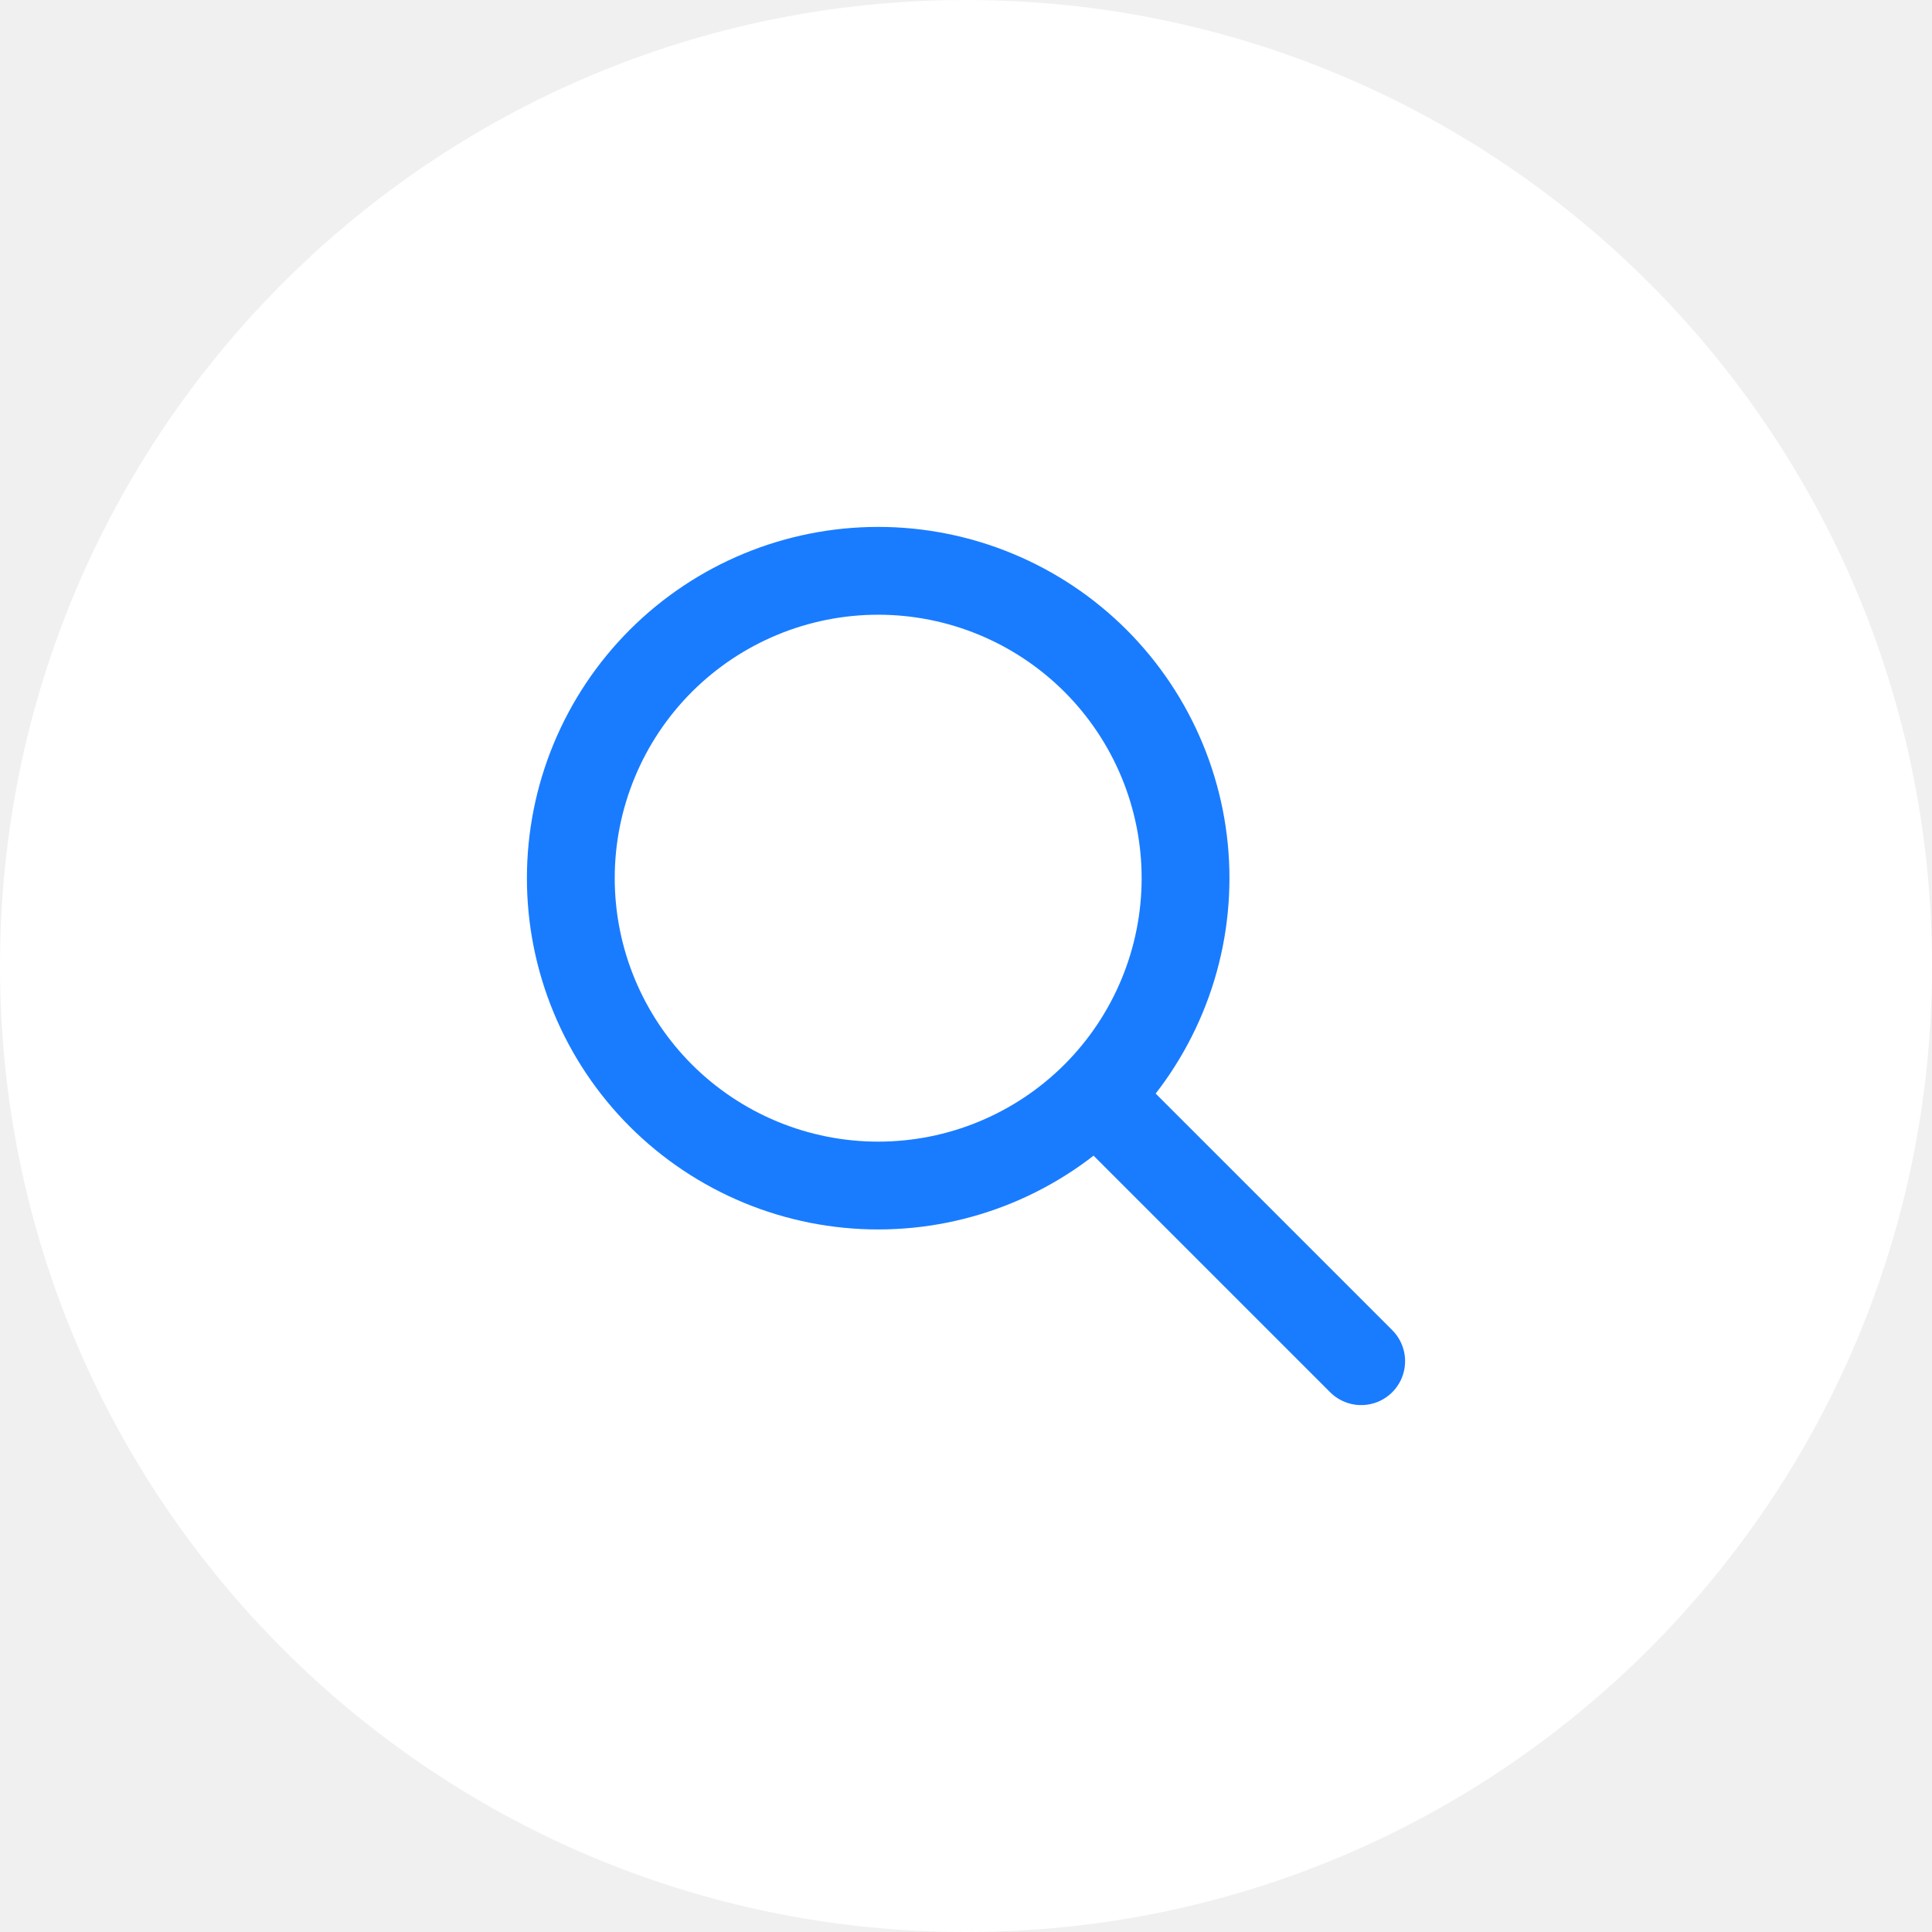
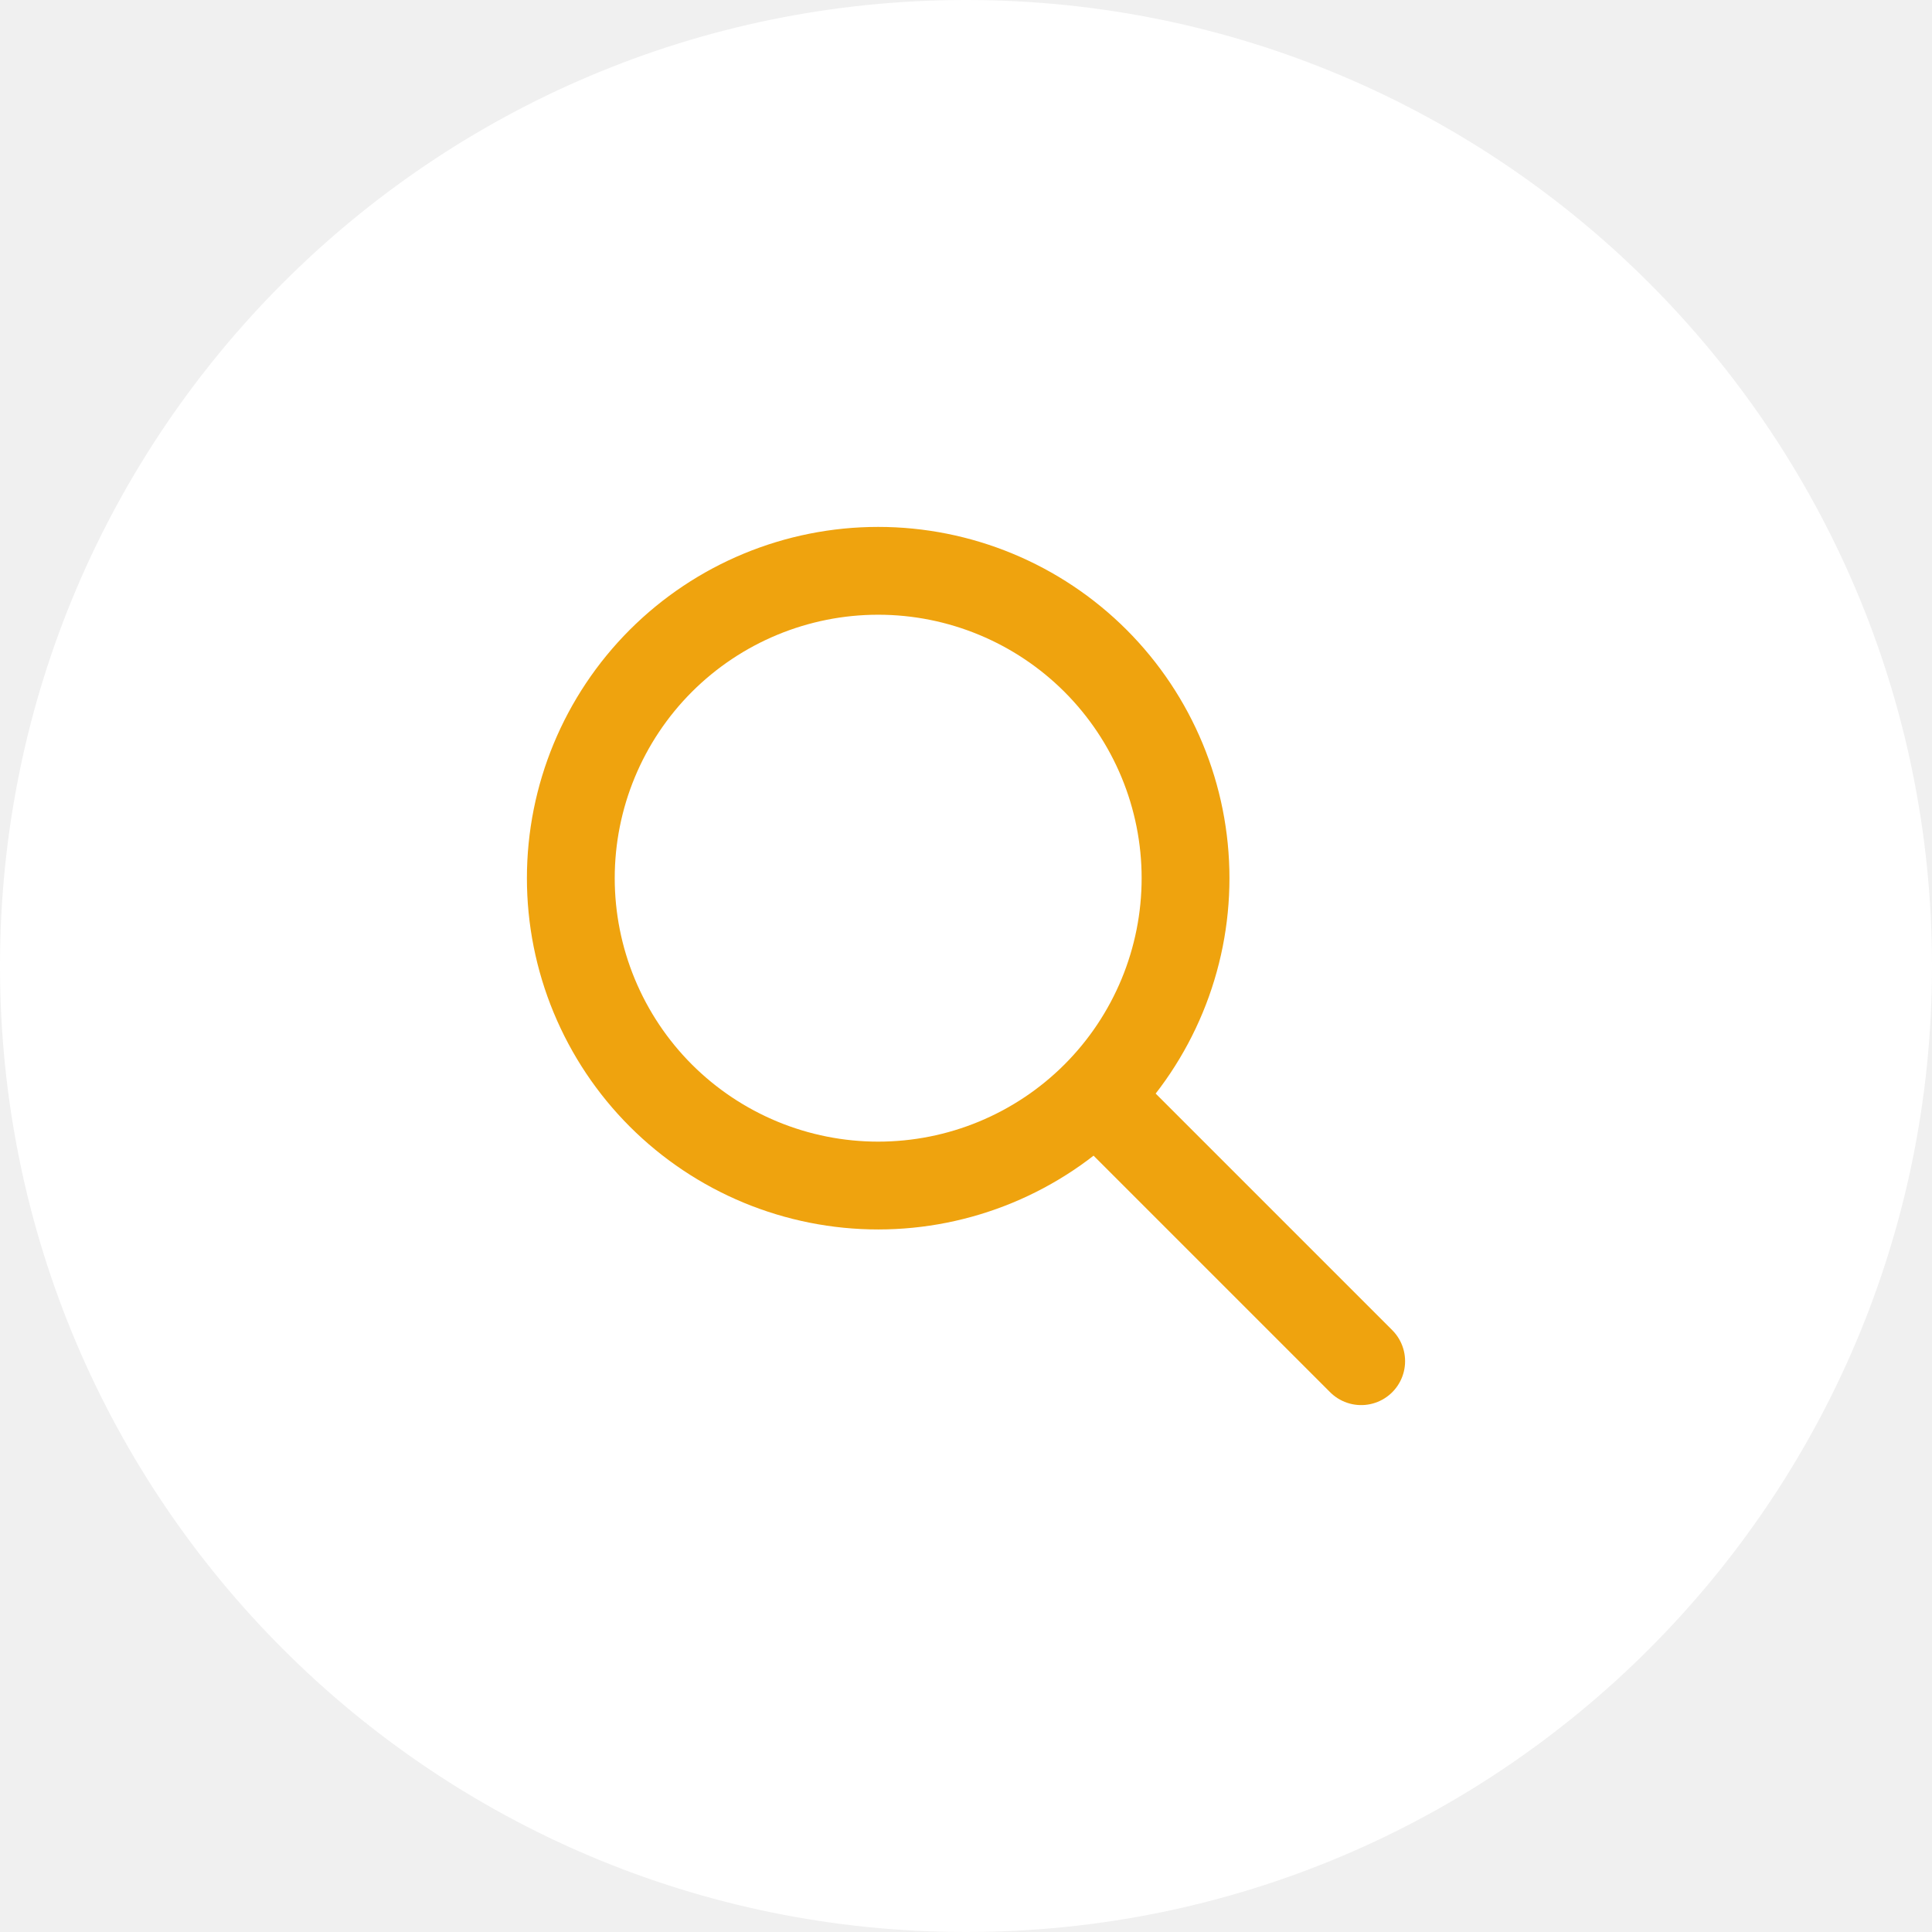
<svg xmlns="http://www.w3.org/2000/svg" width="44" height="44" viewBox="0 0 44 44" fill="none">
  <rect width="44" height="44" rx="22" fill="white" />
-   <path d="M31 31L25 25L31 31ZM27 20C27 20.919 26.819 21.829 26.467 22.679C26.115 23.528 25.6 24.3 24.95 24.95C24.3 25.6 23.528 26.115 22.679 26.467C21.829 26.819 20.919 27 20 27C19.081 27 18.171 26.819 17.321 26.467C16.472 26.115 15.7 25.6 15.05 24.95C14.4 24.3 13.885 23.528 13.533 22.679C13.181 21.829 13 20.919 13 20C13 18.143 13.738 16.363 15.05 15.05C16.363 13.738 18.143 13 20 13C21.857 13 23.637 13.738 24.95 15.05C26.262 16.363 27 18.143 27 20Z" stroke="#197CFF" stroke-width="2" stroke-linecap="round" stroke-linejoin="round" />
+   <path d="M31 31L25 25L31 31ZM27 20C27 20.919 26.819 21.829 26.467 22.679C26.115 23.528 25.6 24.3 24.95 24.95C24.3 25.6 23.528 26.115 22.679 26.467C21.829 26.819 20.919 27 20 27C19.081 27 18.171 26.819 17.321 26.467C16.472 26.115 15.7 25.6 15.05 24.95C14.4 24.3 13.885 23.528 13.533 22.679C13.181 21.829 13 20.919 13 20C13 18.143 13.738 16.363 15.05 15.05C16.363 13.738 18.143 13 20 13C21.857 13 23.637 13.738 24.95 15.05C26.262 16.363 27 18.143 27 20Z" stroke="#efa30e" stroke-width="2" stroke-linecap="round" stroke-linejoin="round" />
</svg>
